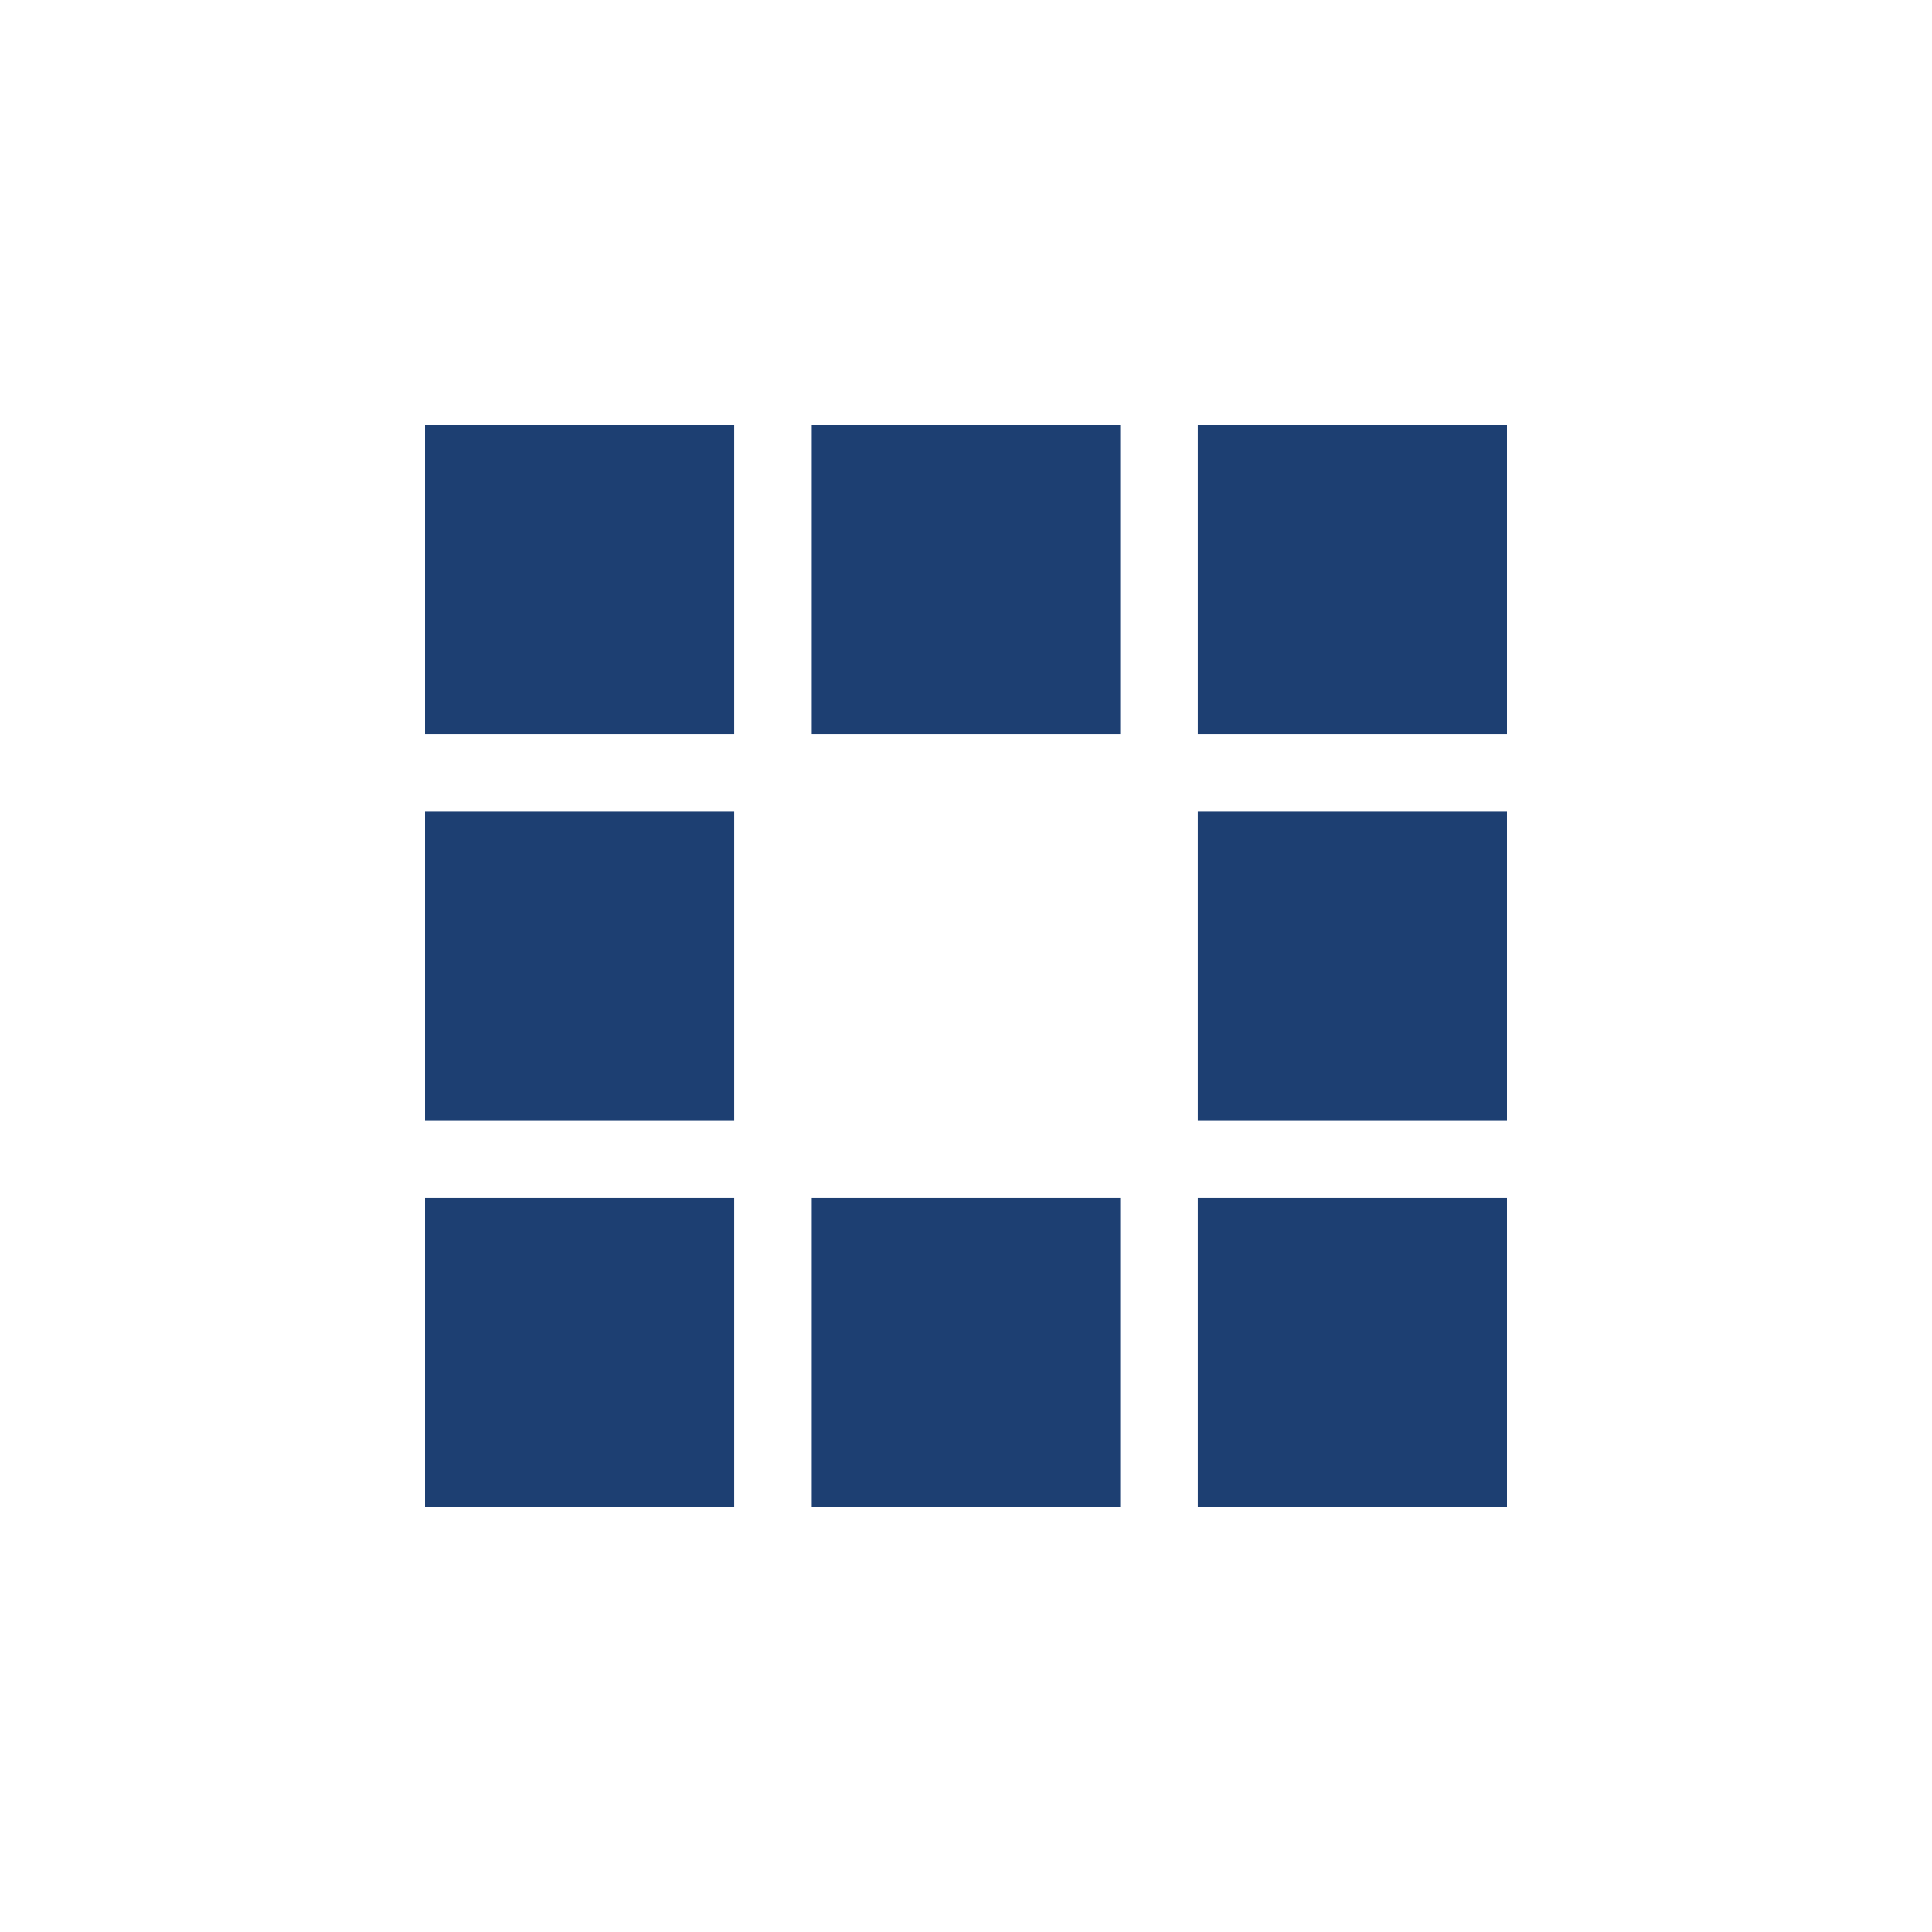
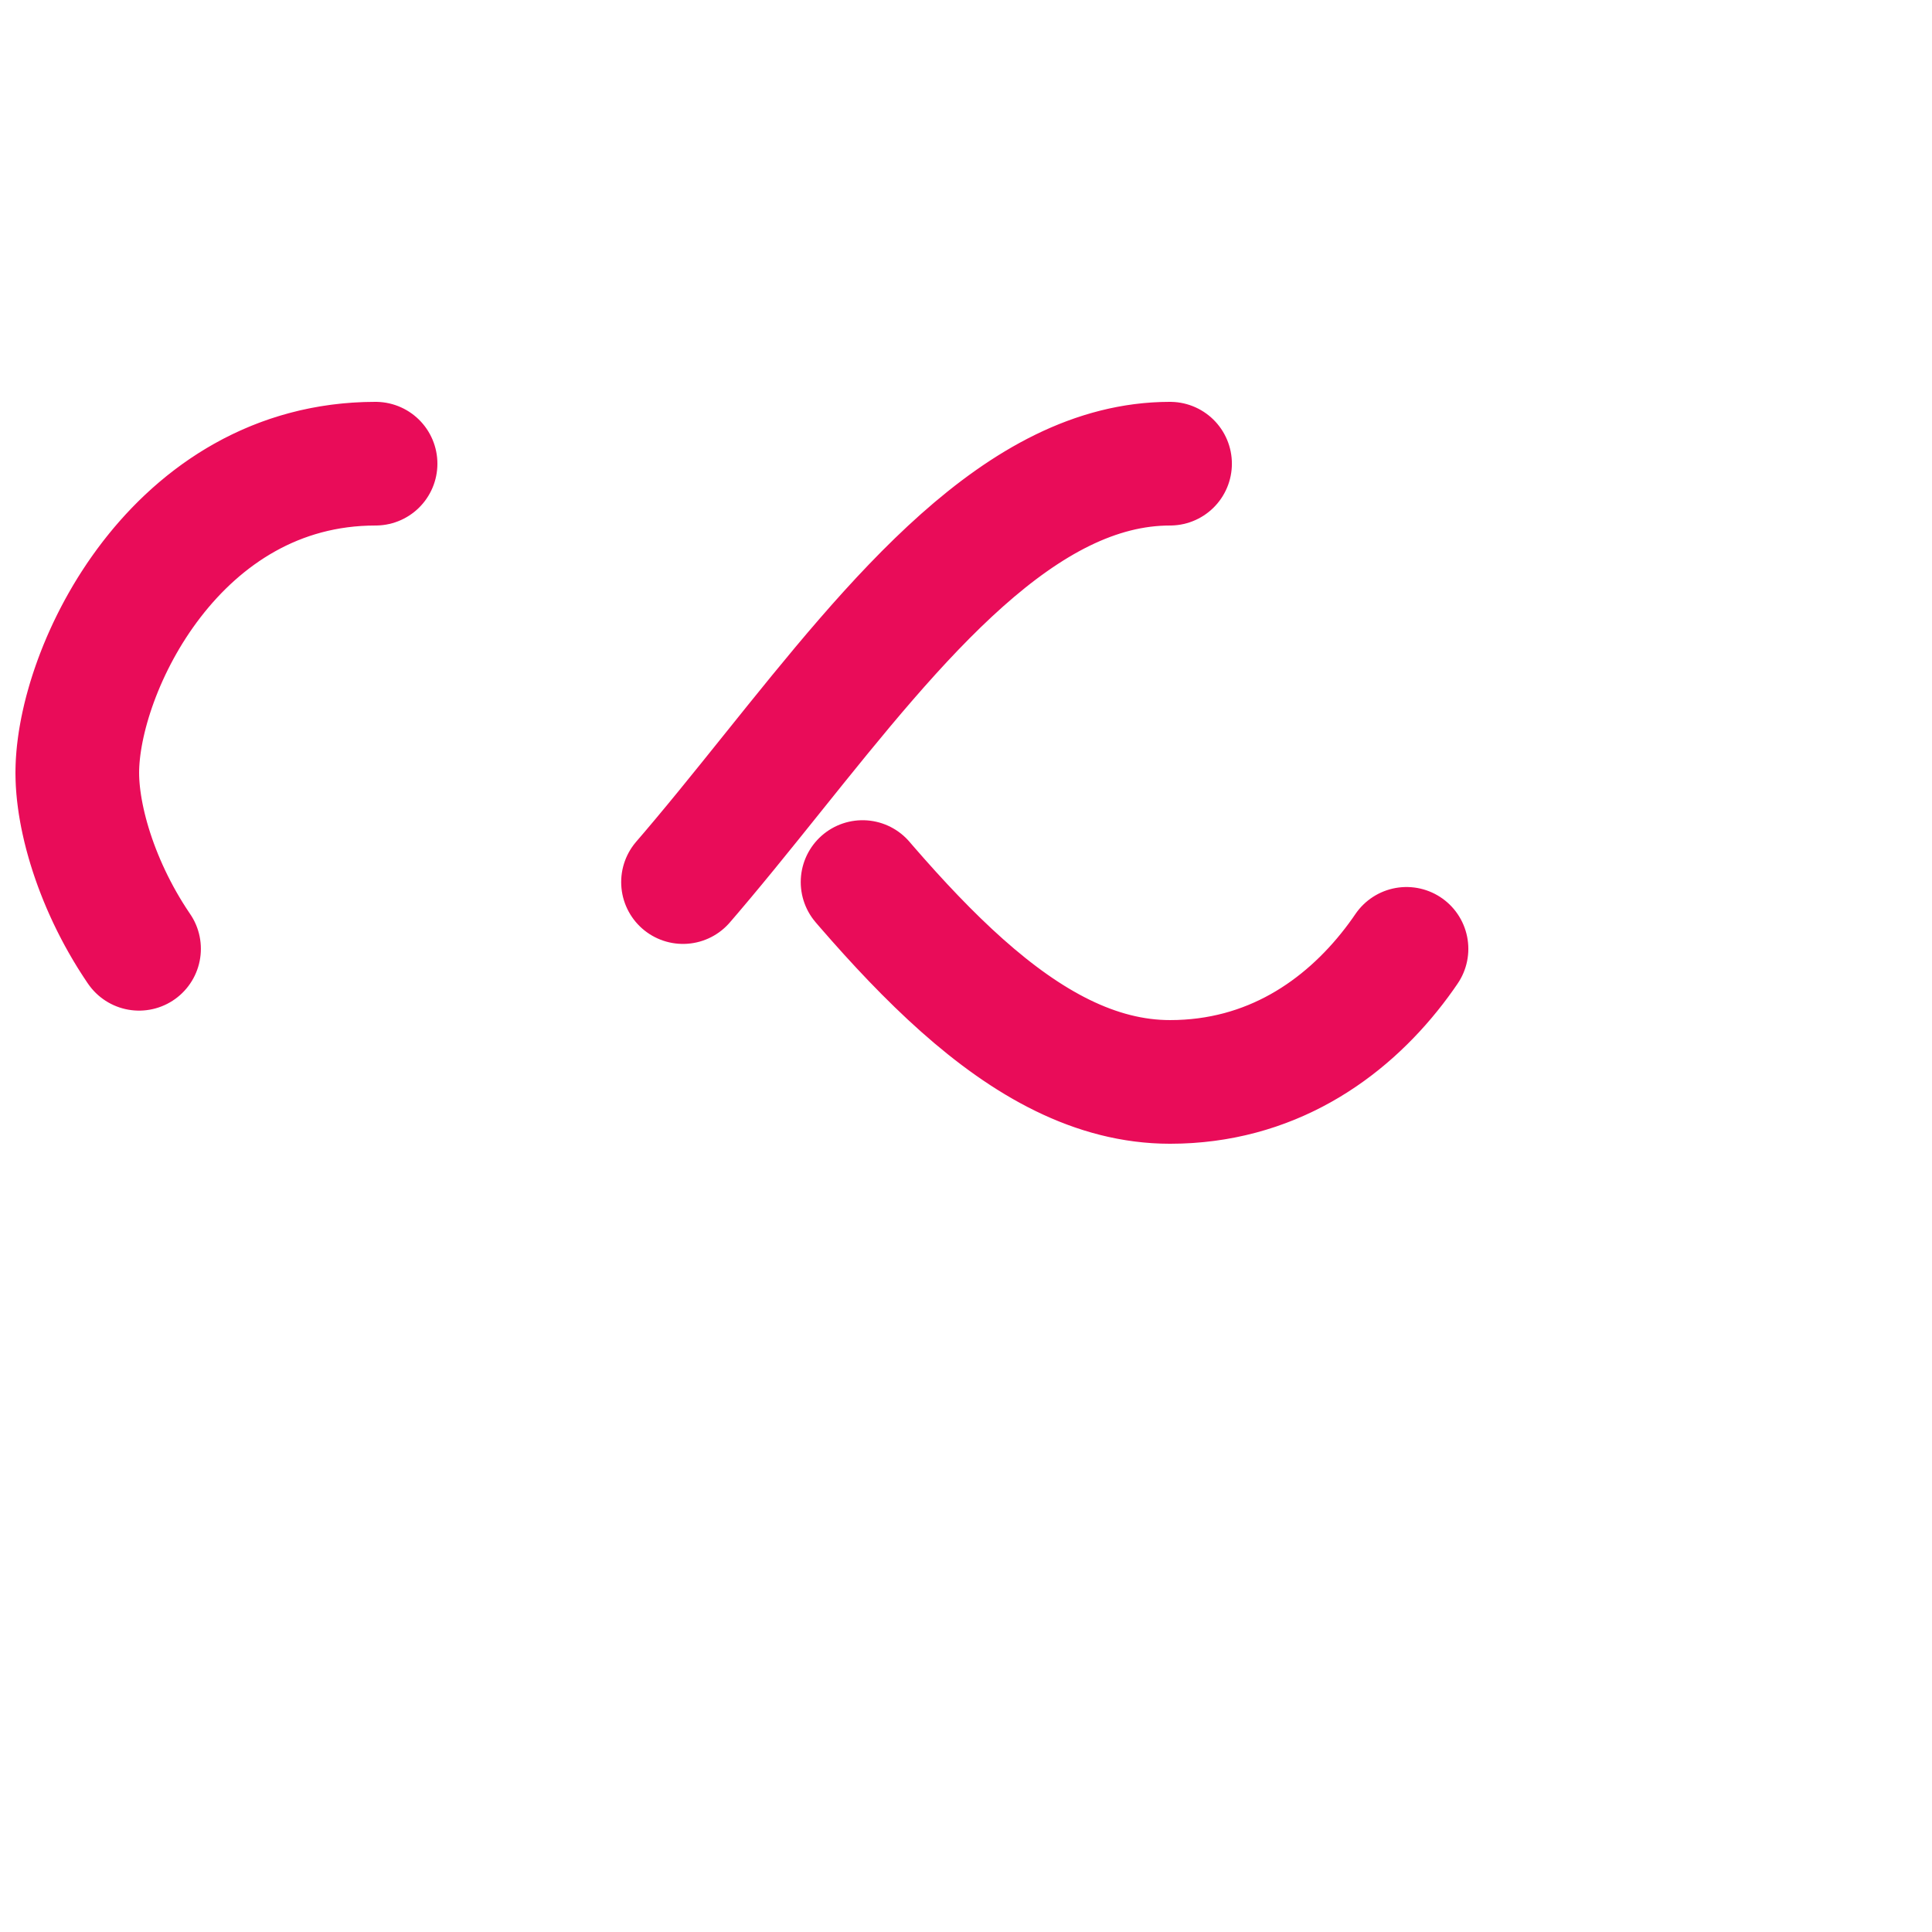
- <svg xmlns="http://www.w3.org/2000/svg" style="margin: auto; background: none; display: block; shape-rendering: auto;" width="203px" height="203px" viewBox="0 0 100 100" preserveAspectRatio="xMidYMid">
-   <rect x="22" y="22" width="16" height="16" fill="#1d3f72">
-     <animate attributeName="fill" values="#5699d2;#1d3f72;#1d3f72" keyTimes="0;0.125;1" dur="0.247s" repeatCount="indefinite" begin="0s" calcMode="discrete" />
-   </rect>
-   <rect x="42" y="22" width="16" height="16" fill="#1d3f72">
-     <animate attributeName="fill" values="#5699d2;#1d3f72;#1d3f72" keyTimes="0;0.125;1" dur="0.247s" repeatCount="indefinite" begin="0.031s" calcMode="discrete" />
-   </rect>
-   <rect x="62" y="22" width="16" height="16" fill="#1d3f72">
-     <animate attributeName="fill" values="#5699d2;#1d3f72;#1d3f72" keyTimes="0;0.125;1" dur="0.247s" repeatCount="indefinite" begin="0.062s" calcMode="discrete" />
-   </rect>
-   <rect x="22" y="42" width="16" height="16" fill="#1d3f72">
-     <animate attributeName="fill" values="#5699d2;#1d3f72;#1d3f72" keyTimes="0;0.125;1" dur="0.247s" repeatCount="indefinite" begin="0.216s" calcMode="discrete" />
-   </rect>
-   <rect x="62" y="42" width="16" height="16" fill="#1d3f72">
-     <animate attributeName="fill" values="#5699d2;#1d3f72;#1d3f72" keyTimes="0;0.125;1" dur="0.247s" repeatCount="indefinite" begin="0.093s" calcMode="discrete" />
-   </rect>
-   <rect x="22" y="62" width="16" height="16" fill="#1d3f72">
-     <animate attributeName="fill" values="#5699d2;#1d3f72;#1d3f72" keyTimes="0;0.125;1" dur="0.247s" repeatCount="indefinite" begin="0.185s" calcMode="discrete" />
-   </rect>
-   <rect x="42" y="62" width="16" height="16" fill="#1d3f72">
-     <animate attributeName="fill" values="#5699d2;#1d3f72;#1d3f72" keyTimes="0;0.125;1" dur="0.247s" repeatCount="indefinite" begin="0.154s" calcMode="discrete" />
-   </rect>
-   <rect x="62" y="62" width="16" height="16" fill="#1d3f72">
-     <animate attributeName="fill" values="#5699d2;#1d3f72;#1d3f72" keyTimes="0;0.125;1" dur="0.247s" repeatCount="indefinite" begin="0.123s" calcMode="discrete" />
-   </rect>
+ <svg xmlns="http://www.w3.org/2000/svg" style="margin: auto; background: none; display: block; shape-rendering: auto;" width="200px" height="200px" viewBox="0 0 100 100" preserveAspectRatio="xMidYMid">
+   <path fill="none" stroke="#e90c59" stroke-width="8" stroke-dasharray="42.765 42.765" d="M24.3 30C11.4 30 5 43.3 5 50s6.4 20 19.3 20c19.3 0 32.1-40 51.4-40 C88.6 30 95 43.3 95 50s-6.4 20-19.3 20C56.4 70 43.6 30 24.3 30z" stroke-linecap="round" style="transform:scale(0.8);transform-origin:50px 50px">
+     <animate attributeName="stroke-dashoffset" repeatCount="indefinite" dur="1s" keyTimes="0;1" values="0;256.589" />
+   </path>
</svg>
